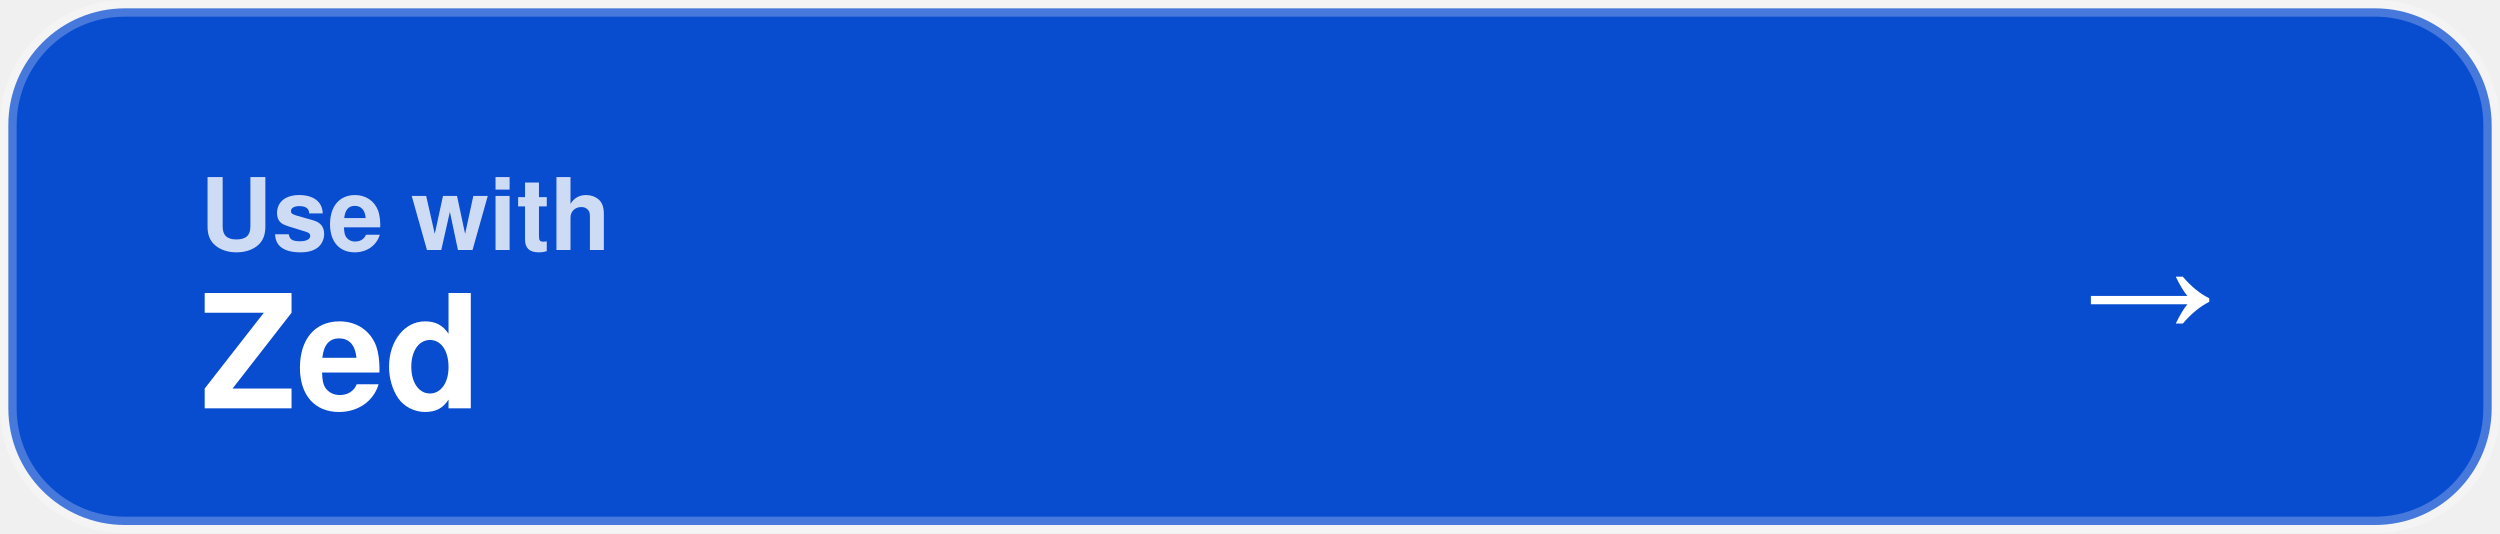
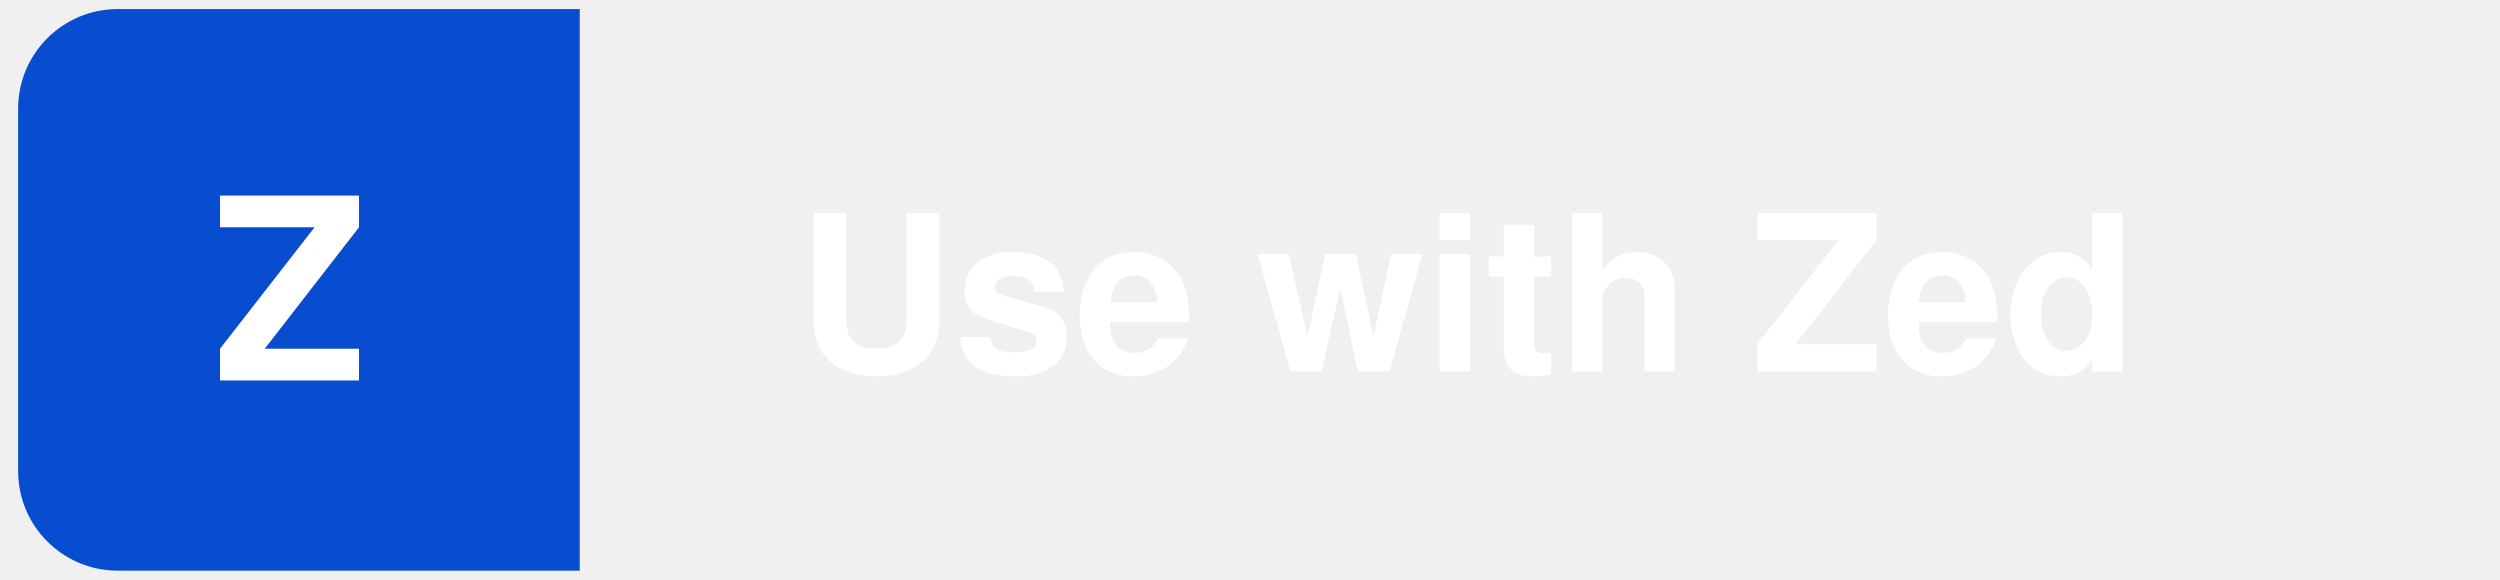
- <svg xmlns="http://www.w3.org/2000/svg" width="300" height="64" viewBox="0 0 300 64" role="img" aria-label="Use with Zed">
-   <rect x="1" y="1" width="298" height="62" rx="14" fill="#084CCF" stroke="#ffffff" stroke-opacity="0.25" stroke-width="2" />
-   <text x="24" y="30.0" font-family="-apple-system,Segoe UI,Helvetica,Arial,sans-serif" font-size="12" font-weight="600" fill="#ffffff" fill-opacity="0.8">Use with</text>
-   <text x="24" y="49.0" font-family="-apple-system,Segoe UI,Helvetica,Arial,sans-serif" font-size="19" font-weight="700" fill="#ffffff">Zed</text>
-   <text x="270" y="40.0" font-family="Arial,sans-serif" font-size="24" font-weight="700" fill="#ffffff" text-anchor="end">→</text>
+ <svg xmlns="http://www.w3.org/2000/svg" fill="none" height="32" viewBox="0 0 138 32" width="138" role="img" aria-label="Use with Zed">
+   <path d="m6.5.5h25.5v31h-25.5c-3.038 0-5.5-2.462-5.5-5.5v-20c0-3.038 2.462-5.5 5.5-5.5z" fill="#084ccf" />
+   <text x="16.0" y="21" font-family="Helvetica,Arial,sans-serif" font-size="14" font-weight="700" fill="#fff" text-anchor="middle">Z</text>
+   <path d="m32.5h100c3.038 0 5.5 2.462 5.5 5.5v20c0 3.038-2.462 5.5-5.5 5.5h-100z" fill="#24292e" />
+   <text x="44" y="20.5" font-family="-apple-system,Segoe UI,Helvetica,Arial,sans-serif" font-size="12" font-weight="600" fill="#fff">Use with Zed</text>
</svg>
